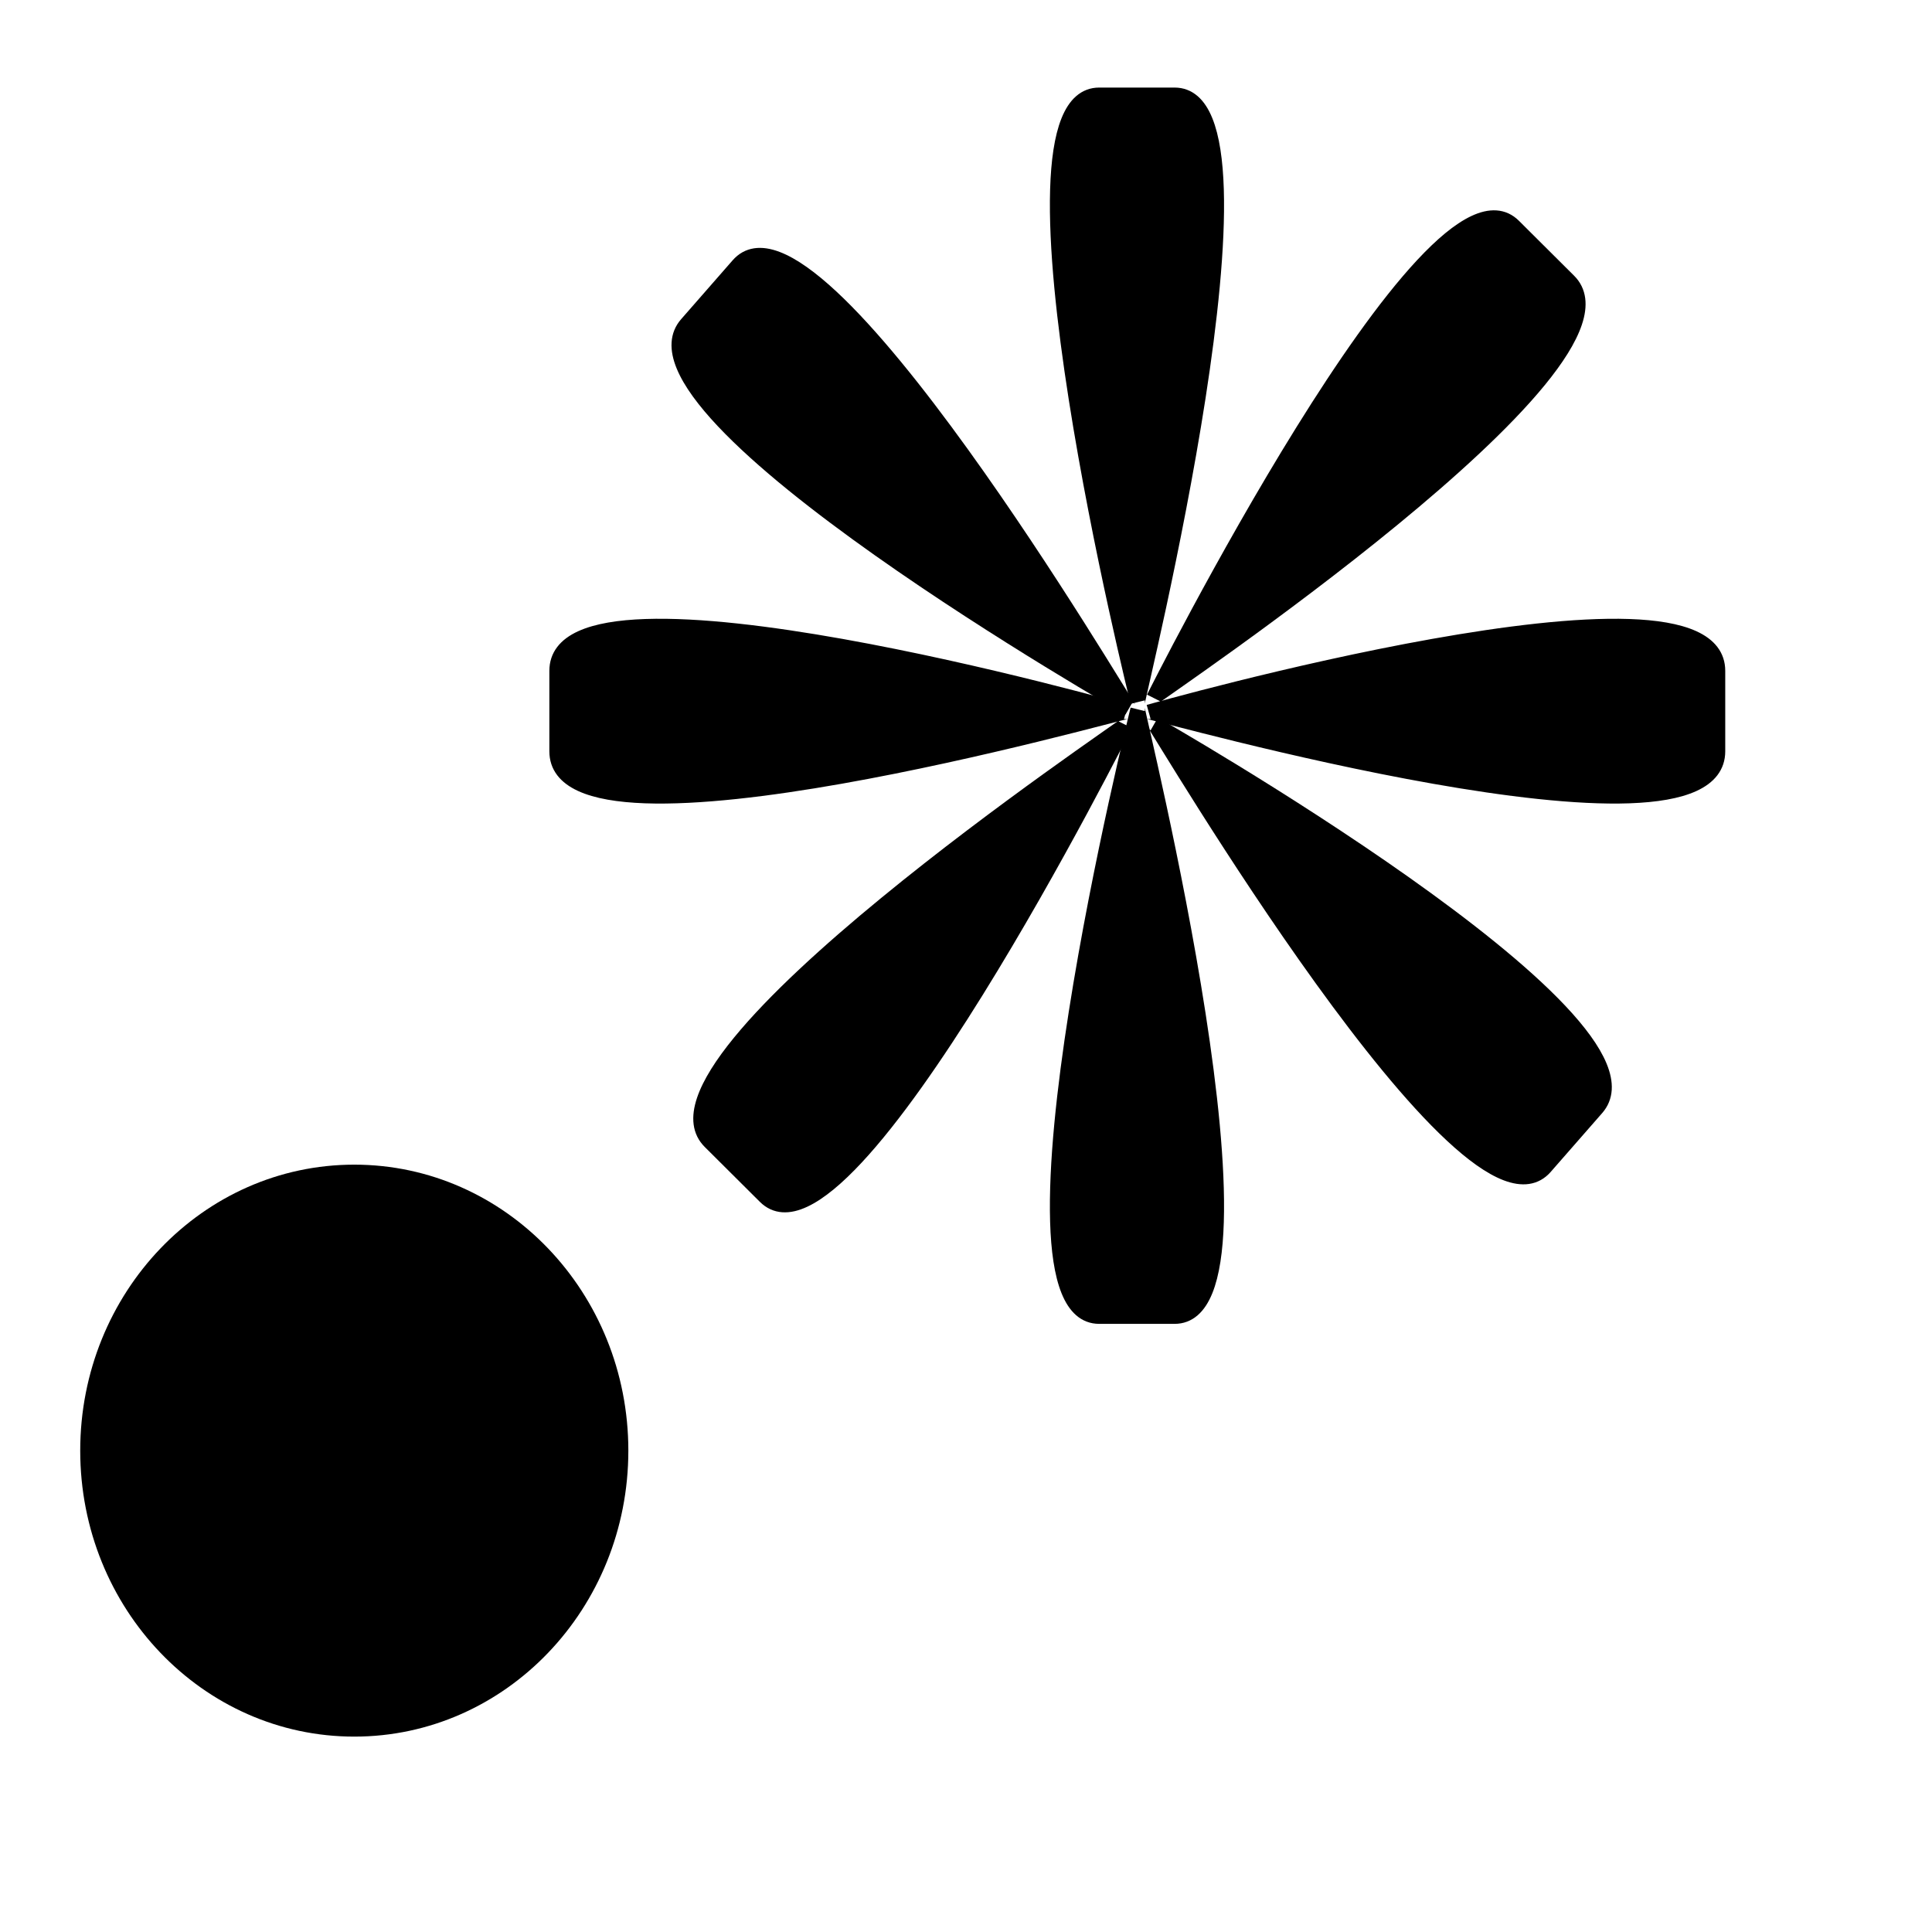
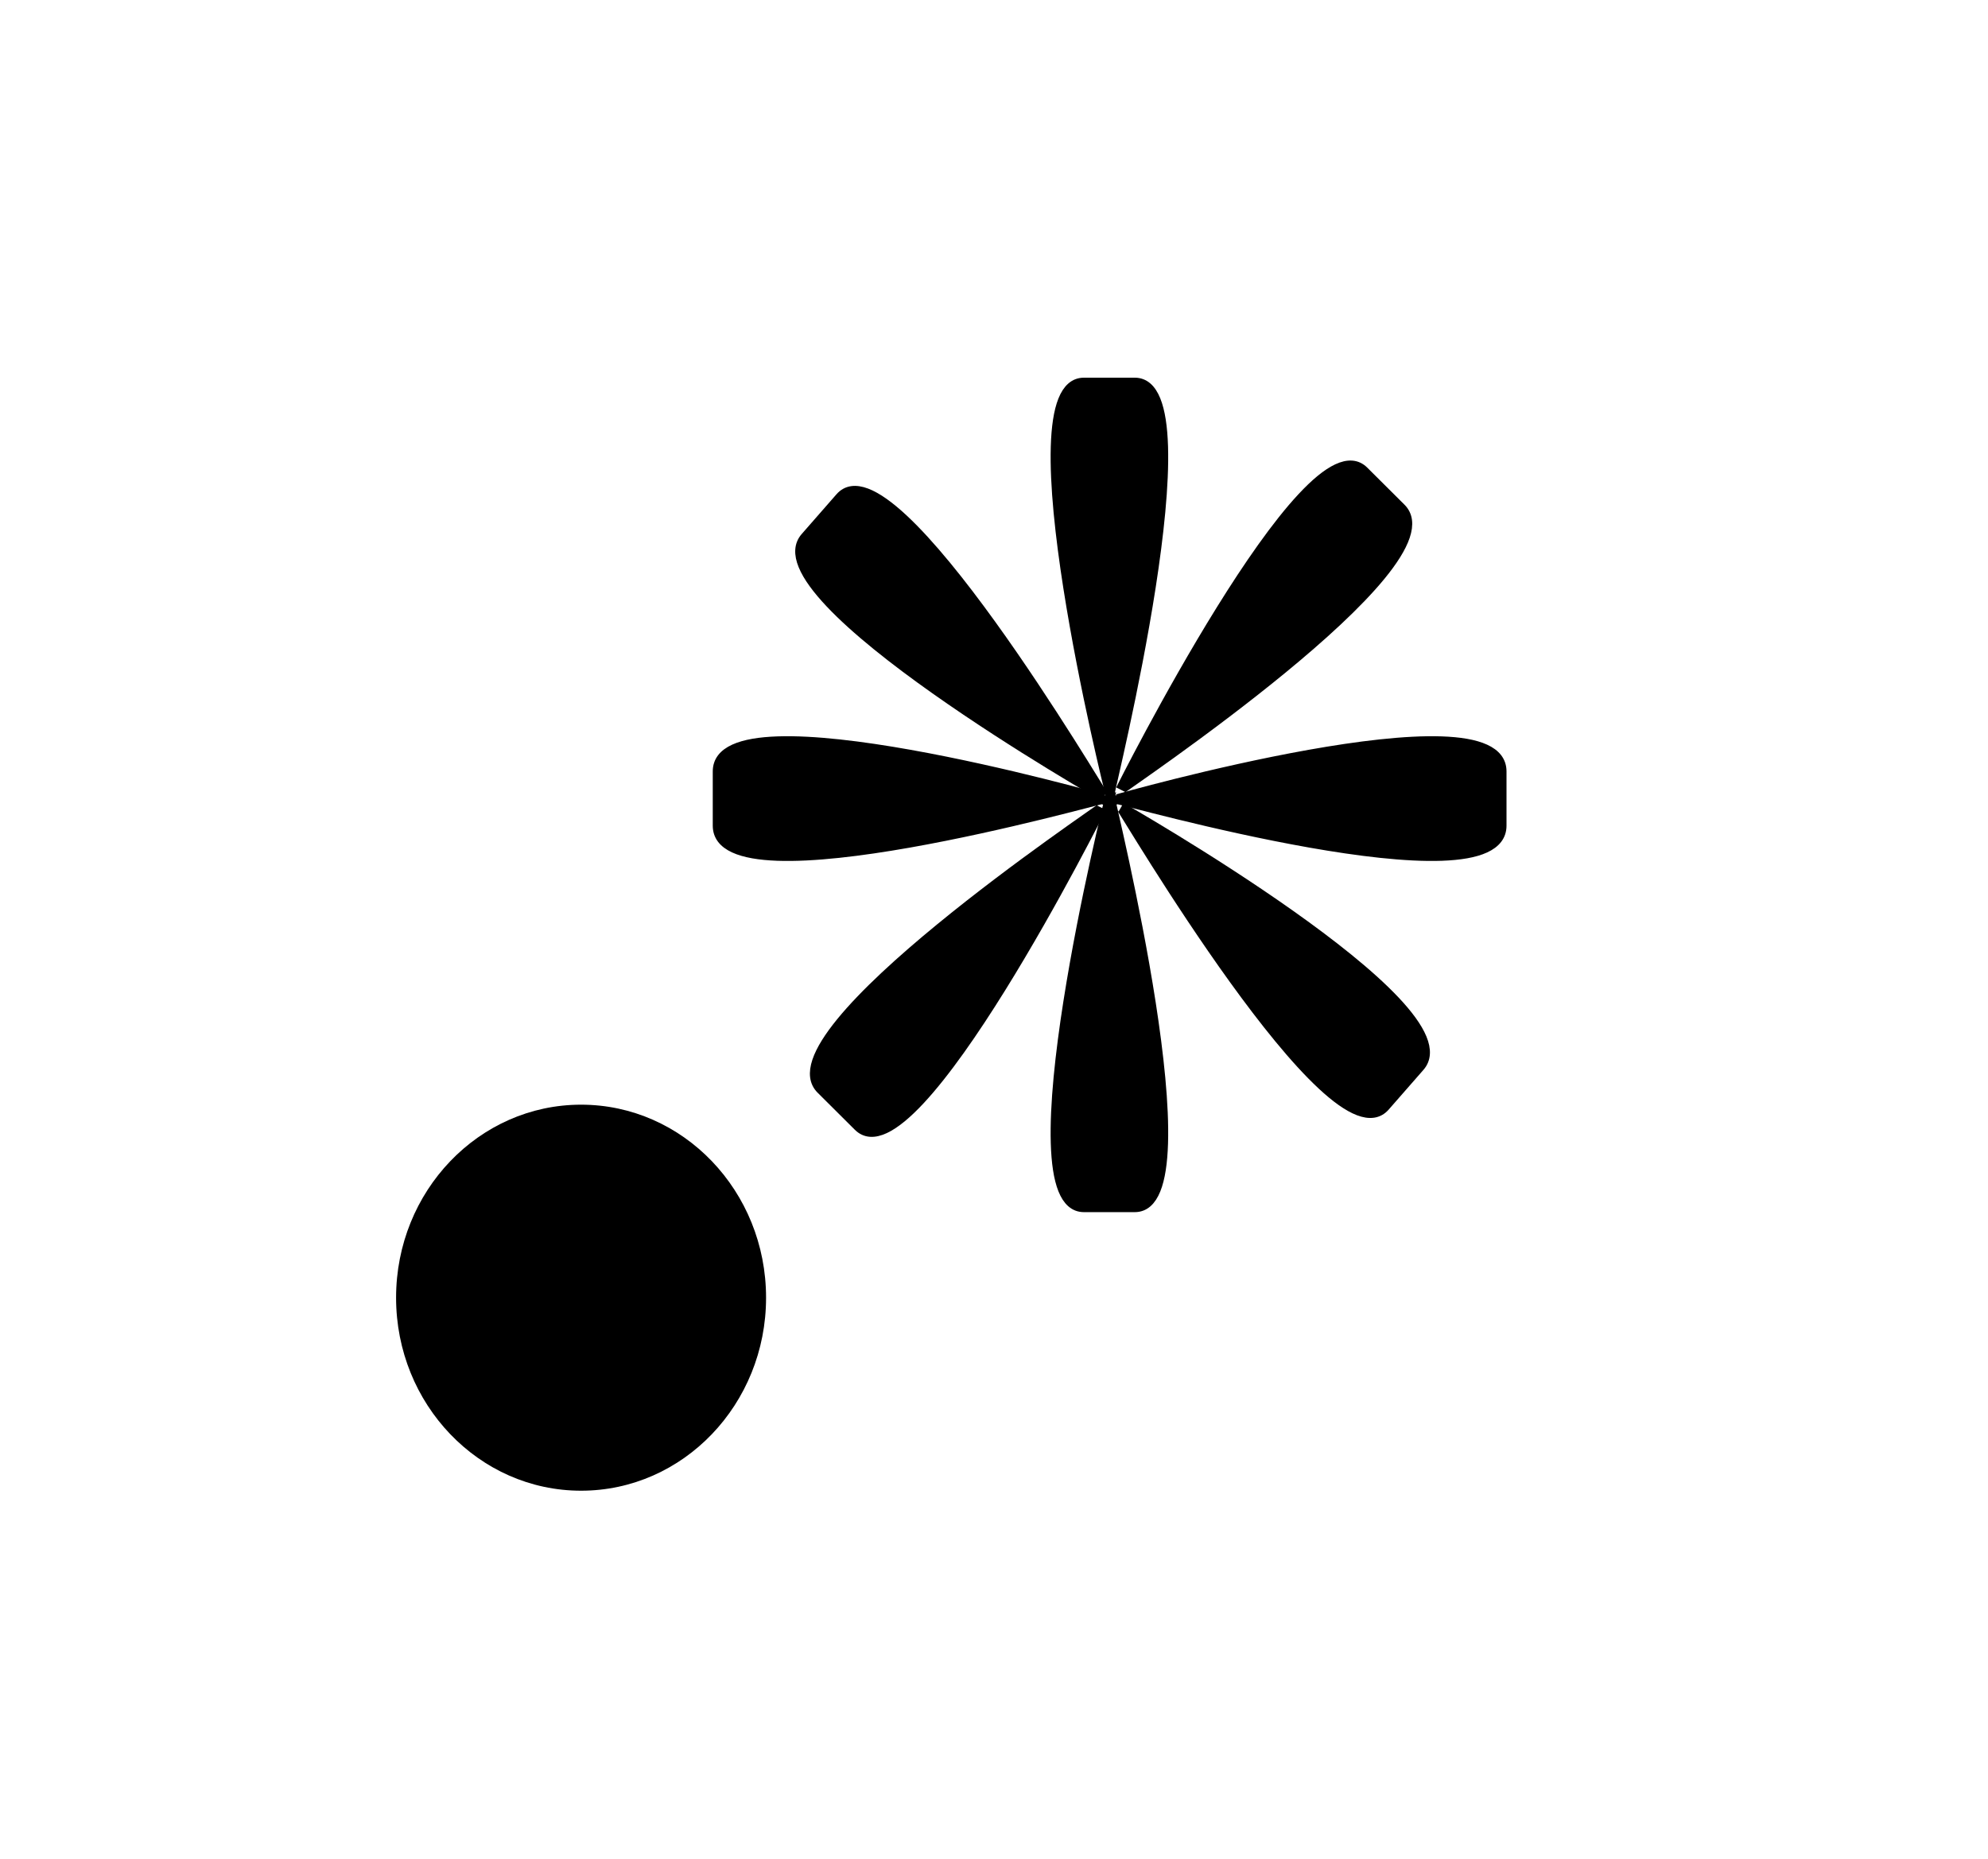
- <svg xmlns="http://www.w3.org/2000/svg" xmlns:xlink="http://www.w3.org/1999/xlink" height="128pt" width="128pt" id="svg1">
+ <svg xmlns="http://www.w3.org/2000/svg" xmlns:xlink="http://www.w3.org/1999/xlink" height="182.407pt" width="195.119pt" id="svg1" version="1.1">
  <defs id="defs3">
    <linearGradient id="linearGradient826">
      <stop id="stop827" offset="0" style="stop-color:#ffc300;stop-opacity:1;" />
      <stop id="stop828" offset="1" style="stop-color:#ffdf00;stop-opacity:1;" />
    </linearGradient>
    <linearGradient y2="0.172" x2="0.328" y1="0.883" x1="0.922" id="linearGradient829" xlink:href="#linearGradient826" />
  </defs>
-   <path transform="matrix(1.708107,0,0,1.58429,-95.80325,73.9407)" d="M 88.583 34.213 A 14.173 15.945 0 1 1  60.236,34.213 A 14.173 15.945 0 1 1  88.583 34.213 z" id="path834" style="fill:#000000;fill-opacity:1;fill-rule:evenodd;stroke:none;stroke-width:2.409" />
-   <path id="path835" d="M 100.503,62.017 C 100.503,62.017 87.097,8.383 97.096,8.383 C 100.429,8.383 100.429,8.383 103.762,8.383 C 113.76,8.383 100.429,61.709 100.503,62.017 z " style="fill-rule:evenodd;stroke:#000000;stroke-width:0.971pt" />
-   <path id="path836" d="M 100.503,62.664 C 100.503,62.664 87.097,116.298 97.096,116.298 C 100.429,116.298 100.429,116.298 103.762,116.298 C 113.76,116.298 100.429,62.972 100.503,62.664 z " style="fill-rule:evenodd;stroke:#000000;stroke-width:0.971pt" />
-   <path id="path837" d="M 99.458,62.894 C 99.458,62.894 49.176,48.594 49.176,59.259 C 49.176,62.815 49.176,62.815 49.176,66.37 C 49.176,77.035 99.17,62.815 99.458,62.894 z " style="fill-rule:evenodd;stroke:#000000;stroke-width:0.971pt" />
-   <path id="path838" d="M 101.473,62.894 C 101.473,62.894 151.755,48.594 151.755,59.259 C 151.755,62.815 151.755,62.815 151.755,66.37 C 151.755,77.035 101.762,62.815 101.473,62.894 z " style="fill-rule:evenodd;stroke:#000000;stroke-width:0.971pt" />
-   <path id="path839" d="M 101.904,61.652 C 101.904,61.652 126.414,12.687 133.723,19.964 C 136.159,22.39 136.159,22.39 138.596,24.816 C 145.905,32.093 102.046,61.373 101.904,61.652 z " style="fill-rule:evenodd;stroke:#000000;stroke-width:0.971pt" />
-   <path id="path840" d="M 101.962,63.96 C 101.962,63.96 147.867,90.104 141.044,97.9 C 138.77,100.499 138.77,100.499 136.496,103.098 C 129.673,110.895 102.224,64.112 101.962,63.96 z " style="fill-rule:evenodd;stroke:#000000;stroke-width:0.971pt" />
-   <path id="path841" d="M 99.402,64.022 C 99.402,64.022 74.892,112.987 67.583,105.71 C 65.147,103.284 65.147,103.284 62.71,100.858 C 55.401,93.581 99.26,64.302 99.402,64.022 z " style="fill-rule:evenodd;stroke:#000000;stroke-width:0.971pt" />
-   <path id="path842" d="M 99.74,62.56 C 99.74,62.56 53.835,36.416 60.658,28.619 C 62.932,26.02 62.932,26.02 65.206,23.421 C 72.029,15.625 99.478,62.408 99.74,62.56 z " style="fill-rule:evenodd;stroke:#000000;stroke-width:0.971pt" />
+   <ellipse id="path834" style="fill:#000000;fill-opacity:1;fill-rule:evenodd;stroke:none;stroke-width:3.962" cx="76.042" cy="169.838" rx="24.209" ry="25.261" />
+   <path id="path835" d="m 145.249,103.712 c 0,0 -13.406,-53.634 -3.407,-53.634 3.333,0 3.333,0 6.666,0 9.999,0 -3.333,53.326 -3.258,53.634 z" style="fill-rule:evenodd;stroke:#000000;stroke-width:0.971pt" />
+   <path id="path836" d="m 145.249,104.359 c 0,0 -13.406,53.634 -3.407,53.634 3.333,0 3.333,0 6.666,0 9.999,0 -3.333,-53.326 -3.258,-53.634 z" style="fill-rule:evenodd;stroke:#000000;stroke-width:0.971pt" />
+   <path id="path837" d="m 144.204,104.589 c 0,0 -50.282,-14.3 -50.282,-3.635 0,3.555 0,3.555 0,7.11 0,10.665 49.993,-3.555 50.282,-3.476 z" style="fill-rule:evenodd;stroke:#000000;stroke-width:0.971pt" />
+   <path id="path838" d="m 146.219,104.589 c 0,0 50.282,-14.3 50.282,-3.635 0,3.555 0,3.555 0,7.11 0,10.665 -49.993,-3.555 -50.282,-3.476 z" style="fill-rule:evenodd;stroke:#000000;stroke-width:0.971pt" />
+   <path id="path839" d="m 146.649,103.347 c 0,0 24.51,-48.965 31.819,-41.688 2.436,2.426 2.436,2.426 4.873,4.852 7.309,7.277 -36.55,36.557 -36.692,36.836 z" style="fill-rule:evenodd;stroke:#000000;stroke-width:0.971pt" />
+   <path id="path840" d="m 146.708,105.655 c 0,0 45.905,26.144 39.082,33.94 -2.274,2.599 -2.274,2.599 -4.548,5.198 -6.823,7.796 -34.272,-38.986 -34.534,-39.138 z" style="fill-rule:evenodd;stroke:#000000;stroke-width:0.971pt" />
+   <path id="path841" d="m 144.148,105.717 c 0,0 -24.51,48.965 -31.819,41.688 -2.436,-2.426 -2.436,-2.426 -4.873,-4.852 -7.309,-7.277 36.55,-36.557 36.692,-36.836 z" style="fill-rule:evenodd;stroke:#000000;stroke-width:0.971pt" />
+   <path id="path842" d="m 144.486,104.254 c 0,0 -45.905,-26.144 -39.082,-33.94 2.274,-2.599 2.274,-2.599 4.548,-5.198 6.823,-7.797 34.272,38.986 34.534,39.138 z" style="fill-rule:evenodd;stroke:#000000;stroke-width:0.971pt" />
</svg>
